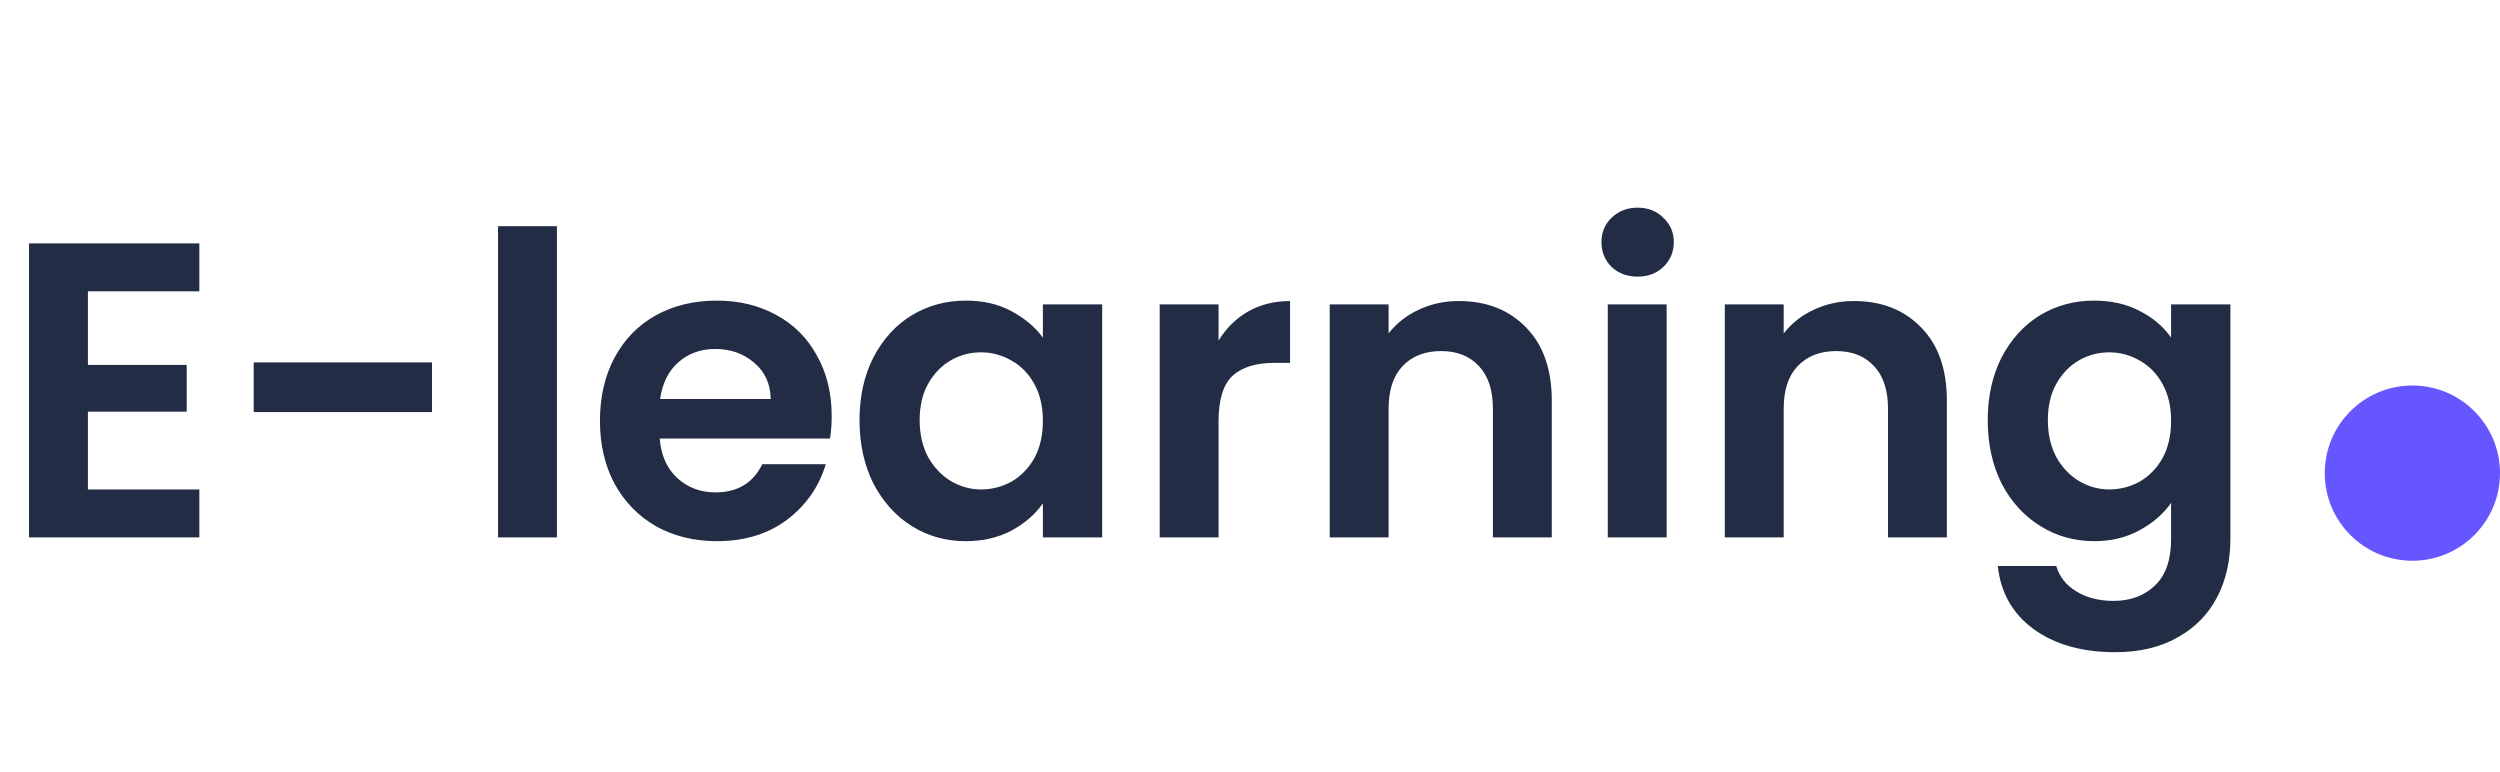
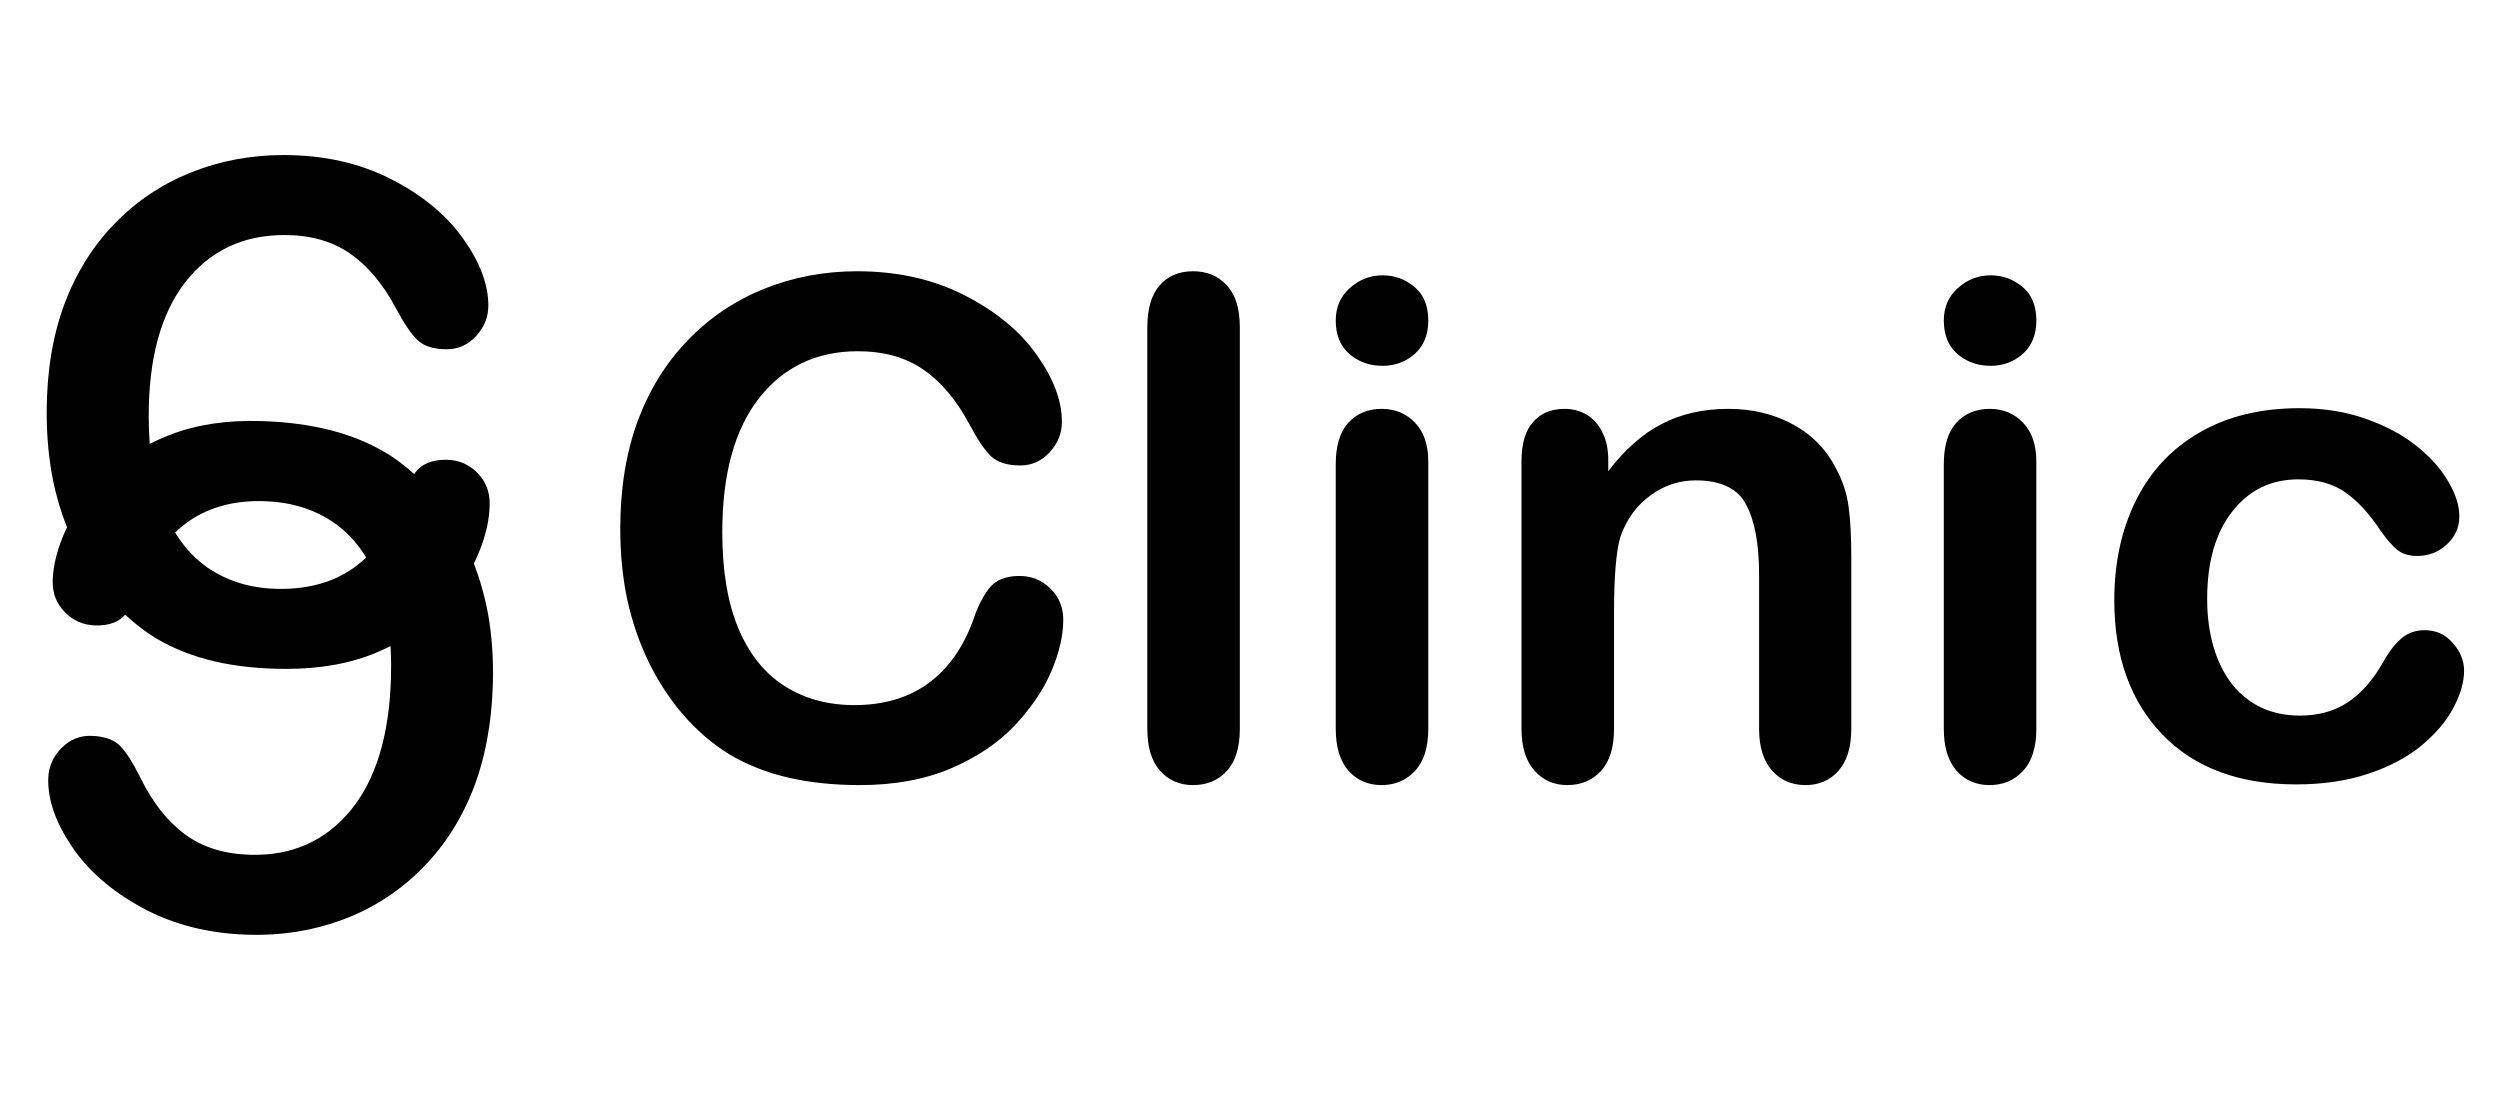
- <svg xmlns="http://www.w3.org/2000/svg" width="214" height="66" viewBox="0 0 214 66" fill="none">
-   <path d="M7.524 24.94V31.24H15.984V35.236H7.524V41.896H17.064V46H2.484V20.836H17.064V24.94H7.524ZM36.98 31.024V35.272H21.716V31.024H36.98ZM47.672 19.36V46H42.632V19.36H47.672ZM71.192 35.596C71.192 36.316 71.144 36.964 71.048 37.54H56.468C56.588 38.98 57.092 40.108 57.98 40.924C58.868 41.74 59.96 42.148 61.256 42.148C63.128 42.148 64.46 41.344 65.252 39.736H70.688C70.112 41.656 69.008 43.24 67.376 44.488C65.744 45.712 63.74 46.324 61.364 46.324C59.444 46.324 57.716 45.904 56.18 45.064C54.668 44.2 53.48 42.988 52.616 41.428C51.776 39.868 51.356 38.068 51.356 36.028C51.356 33.964 51.776 32.152 52.616 30.592C53.456 29.032 54.632 27.832 56.144 26.992C57.656 26.152 59.396 25.732 61.364 25.732C63.26 25.732 64.952 26.14 66.44 26.956C67.952 27.772 69.116 28.936 69.932 30.448C70.772 31.936 71.192 33.652 71.192 35.596ZM65.972 34.156C65.948 32.86 65.48 31.828 64.568 31.06C63.656 30.268 62.54 29.872 61.22 29.872C59.972 29.872 58.916 30.256 58.052 31.024C57.212 31.768 56.696 32.812 56.504 34.156H65.972ZM73.575 35.956C73.575 33.94 73.971 32.152 74.763 30.592C75.579 29.032 76.671 27.832 78.039 26.992C79.431 26.152 80.979 25.732 82.683 25.732C84.171 25.732 85.467 26.032 86.571 26.632C87.699 27.232 88.599 27.988 89.271 28.9V26.056H94.347V46H89.271V43.084C88.623 44.02 87.723 44.8 86.571 45.424C85.443 46.024 84.135 46.324 82.647 46.324C80.967 46.324 79.431 45.892 78.039 45.028C76.671 44.164 75.579 42.952 74.763 41.392C73.971 39.808 73.575 37.996 73.575 35.956ZM89.271 36.028C89.271 34.804 89.031 33.76 88.551 32.896C88.071 32.008 87.423 31.336 86.607 30.88C85.791 30.4 84.915 30.16 83.979 30.16C83.043 30.16 82.179 30.388 81.387 30.844C80.595 31.3 79.947 31.972 79.443 32.86C78.963 33.724 78.723 34.756 78.723 35.956C78.723 37.156 78.963 38.212 79.443 39.124C79.947 40.012 80.595 40.696 81.387 41.176C82.203 41.656 83.067 41.896 83.979 41.896C84.915 41.896 85.791 41.668 86.607 41.212C87.423 40.732 88.071 40.06 88.551 39.196C89.031 38.308 89.271 37.252 89.271 36.028ZM104.309 29.152C104.957 28.096 105.797 27.268 106.829 26.668C107.885 26.068 109.085 25.768 110.429 25.768V31.06H109.097C107.513 31.06 106.313 31.432 105.497 32.176C104.705 32.92 104.309 34.216 104.309 36.064V46H99.269V26.056H104.309V29.152ZM124.876 25.768C127.252 25.768 129.172 26.524 130.636 28.036C132.1 29.524 132.832 31.612 132.832 34.3V46H127.792V34.984C127.792 33.4 127.396 32.188 126.604 31.348C125.812 30.484 124.732 30.052 123.364 30.052C121.972 30.052 120.868 30.484 120.052 31.348C119.26 32.188 118.864 33.4 118.864 34.984V46H113.824V26.056H118.864V28.54C119.536 27.676 120.388 27.004 121.42 26.524C122.476 26.02 123.628 25.768 124.876 25.768ZM140.181 23.68C139.293 23.68 138.549 23.404 137.949 22.852C137.373 22.276 137.085 21.568 137.085 20.728C137.085 19.888 137.373 19.192 137.949 18.64C138.549 18.064 139.293 17.776 140.181 17.776C141.069 17.776 141.801 18.064 142.377 18.64C142.977 19.192 143.277 19.888 143.277 20.728C143.277 21.568 142.977 22.276 142.377 22.852C141.801 23.404 141.069 23.68 140.181 23.68ZM142.665 26.056V46H137.625V26.056H142.665ZM158.696 25.768C161.072 25.768 162.992 26.524 164.456 28.036C165.92 29.524 166.652 31.612 166.652 34.3V46H161.612V34.984C161.612 33.4 161.216 32.188 160.424 31.348C159.632 30.484 158.552 30.052 157.184 30.052C155.792 30.052 154.688 30.484 153.872 31.348C153.08 32.188 152.684 33.4 152.684 34.984V46H147.644V26.056H152.684V28.54C153.356 27.676 154.208 27.004 155.24 26.524C156.296 26.02 157.448 25.768 158.696 25.768ZM179.257 25.732C180.745 25.732 182.053 26.032 183.181 26.632C184.309 27.208 185.197 27.964 185.845 28.9V26.056H190.921V46.144C190.921 47.992 190.549 49.636 189.805 51.076C189.061 52.54 187.945 53.692 186.457 54.532C184.969 55.396 183.169 55.828 181.057 55.828C178.225 55.828 175.897 55.168 174.073 53.848C172.273 52.528 171.253 50.728 171.013 48.448H176.017C176.281 49.36 176.845 50.08 177.709 50.608C178.597 51.16 179.665 51.436 180.913 51.436C182.377 51.436 183.565 50.992 184.477 50.104C185.389 49.24 185.845 47.92 185.845 46.144V43.048C185.197 43.984 184.297 44.764 183.145 45.388C182.017 46.012 180.721 46.324 179.257 46.324C177.577 46.324 176.041 45.892 174.649 45.028C173.257 44.164 172.153 42.952 171.337 41.392C170.545 39.808 170.149 37.996 170.149 35.956C170.149 33.94 170.545 32.152 171.337 30.592C172.153 29.032 173.245 27.832 174.613 26.992C176.005 26.152 177.553 25.732 179.257 25.732ZM185.845 36.028C185.845 34.804 185.605 33.76 185.125 32.896C184.645 32.008 183.997 31.336 183.181 30.88C182.365 30.4 181.489 30.16 180.553 30.16C179.617 30.16 178.753 30.388 177.961 30.844C177.169 31.3 176.521 31.972 176.017 32.86C175.537 33.724 175.297 34.756 175.297 35.956C175.297 37.156 175.537 38.212 176.017 39.124C176.521 40.012 177.169 40.696 177.961 41.176C178.777 41.656 179.641 41.896 180.553 41.896C181.489 41.896 182.365 41.668 183.181 41.212C183.997 40.732 184.645 40.06 185.125 39.196C185.605 38.308 185.845 37.252 185.845 36.028Z" fill="#222C44" />
-   <circle cx="206.5" cy="40.5" r="7.5" fill="#6556FF" />
+ <svg xmlns="http://www.w3.org/2000/svg" width="461" height="202" viewBox="0 0 461 202" fill="none">
+   <path d="M196.063 114.269C196.063 117.186 195.334 120.352 193.876 123.769C192.459 127.144 190.209 130.477 187.126 133.769C184.043 137.019 180.105 139.665 175.313 141.707C170.522 143.748 164.938 144.769 158.563 144.769C153.73 144.769 149.334 144.311 145.376 143.394C141.418 142.477 137.813 141.061 134.563 139.144C131.355 137.186 128.397 134.623 125.688 131.457C123.272 128.582 121.209 125.373 119.501 121.832C117.793 118.248 116.501 114.436 115.626 110.394C114.793 106.352 114.376 102.061 114.376 97.519C114.376 90.144 115.438 83.54 117.563 77.707C119.73 71.873 122.813 66.894 126.813 62.769C130.813 58.602 135.501 55.436 140.876 53.269C146.251 51.102 151.98 50.019 158.063 50.019C165.48 50.019 172.084 51.498 177.876 54.457C183.668 57.415 188.105 61.082 191.188 65.457C194.272 69.79 195.813 73.894 195.813 77.769C195.813 79.894 195.063 81.769 193.563 83.394C192.063 85.019 190.251 85.832 188.126 85.832C185.751 85.832 183.959 85.269 182.751 84.144C181.584 83.019 180.272 81.082 178.813 78.332C176.397 73.79 173.543 70.394 170.251 68.144C167.001 65.894 162.98 64.769 158.188 64.769C150.563 64.769 144.48 67.665 139.938 73.457C135.438 79.248 133.188 87.478 133.188 98.144C133.188 105.269 134.188 111.207 136.188 115.957C138.188 120.665 141.022 124.186 144.688 126.519C148.355 128.852 152.647 130.019 157.563 130.019C162.897 130.019 167.397 128.707 171.063 126.082C174.772 123.415 177.563 119.519 179.438 114.394C180.23 111.977 181.209 110.019 182.376 108.519C183.543 106.977 185.418 106.207 188.001 106.207C190.209 106.207 192.105 106.977 193.688 108.519C195.272 110.061 196.063 111.977 196.063 114.269ZM211.563 134.394V60.394C211.563 56.977 212.313 54.394 213.813 52.644C215.355 50.894 217.418 50.019 220.001 50.019C222.584 50.019 224.668 50.894 226.251 52.644C227.834 54.352 228.626 56.936 228.626 60.394V134.394C228.626 137.852 227.813 140.457 226.188 142.207C224.605 143.915 222.543 144.769 220.001 144.769C217.501 144.769 215.459 143.873 213.876 142.082C212.334 140.29 211.563 137.727 211.563 134.394ZM263.376 85.082V134.394C263.376 137.811 262.563 140.394 260.938 142.144C259.313 143.894 257.251 144.769 254.751 144.769C252.251 144.769 250.209 143.873 248.626 142.082C247.084 140.29 246.313 137.727 246.313 134.394V85.582C246.313 82.207 247.084 79.665 248.626 77.957C250.209 76.248 252.251 75.394 254.751 75.394C257.251 75.394 259.313 76.248 260.938 77.957C262.563 79.665 263.376 82.04 263.376 85.082ZM254.938 67.457C252.563 67.457 250.522 66.728 248.813 65.269C247.147 63.811 246.313 61.748 246.313 59.082C246.313 56.665 247.168 54.686 248.876 53.144C250.626 51.561 252.647 50.769 254.938 50.769C257.147 50.769 259.105 51.477 260.813 52.894C262.522 54.311 263.376 56.373 263.376 59.082C263.376 61.707 262.543 63.769 260.876 65.269C259.209 66.728 257.23 67.457 254.938 67.457ZM296.563 84.832V86.894C299.563 82.936 302.834 80.04 306.376 78.207C309.959 76.332 314.063 75.394 318.688 75.394C323.188 75.394 327.209 76.373 330.751 78.332C334.293 80.29 336.938 83.061 338.688 86.644C339.813 88.728 340.543 90.978 340.876 93.394C341.209 95.811 341.376 98.894 341.376 102.644V134.394C341.376 137.811 340.584 140.394 339.001 142.144C337.459 143.894 335.438 144.769 332.938 144.769C330.397 144.769 328.334 143.873 326.751 142.082C325.168 140.29 324.376 137.727 324.376 134.394V105.957C324.376 100.332 323.584 96.04 322.001 93.082C320.459 90.082 317.355 88.582 312.688 88.582C309.647 88.582 306.876 89.498 304.376 91.332C301.876 93.123 300.043 95.603 298.876 98.769C298.043 101.311 297.626 106.061 297.626 113.019V134.394C297.626 137.852 296.813 140.457 295.188 142.207C293.605 143.915 291.543 144.769 289.001 144.769C286.543 144.769 284.522 143.873 282.938 142.082C281.355 140.29 280.563 137.727 280.563 134.394V85.082C280.563 81.832 281.272 79.415 282.688 77.832C284.105 76.207 286.043 75.394 288.501 75.394C290.001 75.394 291.355 75.748 292.563 76.457C293.772 77.165 294.73 78.228 295.438 79.644C296.188 81.061 296.563 82.79 296.563 84.832ZM375.501 85.082V134.394C375.501 137.811 374.688 140.394 373.063 142.144C371.438 143.894 369.376 144.769 366.876 144.769C364.376 144.769 362.334 143.873 360.751 142.082C359.209 140.29 358.438 137.727 358.438 134.394V85.582C358.438 82.207 359.209 79.665 360.751 77.957C362.334 76.248 364.376 75.394 366.876 75.394C369.376 75.394 371.438 76.248 373.063 77.957C374.688 79.665 375.501 82.04 375.501 85.082ZM367.063 67.457C364.688 67.457 362.647 66.728 360.938 65.269C359.272 63.811 358.438 61.748 358.438 59.082C358.438 56.665 359.293 54.686 361.001 53.144C362.751 51.561 364.772 50.769 367.063 50.769C369.272 50.769 371.23 51.477 372.938 52.894C374.647 54.311 375.501 56.373 375.501 59.082C375.501 61.707 374.668 63.769 373.001 65.269C371.334 66.728 369.355 67.457 367.063 67.457ZM454.376 123.644C454.376 125.769 453.73 128.04 452.438 130.457C451.188 132.873 449.251 135.186 446.626 137.394C444.043 139.561 440.772 141.311 436.813 142.644C432.855 143.977 428.397 144.644 423.438 144.644C412.897 144.644 404.668 141.582 398.751 135.457C392.834 129.29 389.876 121.04 389.876 110.707C389.876 103.707 391.23 97.519 393.938 92.144C396.647 86.769 400.563 82.623 405.688 79.707C410.813 76.748 416.938 75.269 424.063 75.269C428.48 75.269 432.522 75.915 436.188 77.207C439.897 78.498 443.022 80.165 445.563 82.207C448.147 84.248 450.105 86.436 451.438 88.769C452.813 91.061 453.501 93.207 453.501 95.207C453.501 97.248 452.73 98.978 451.188 100.394C449.688 101.811 447.855 102.519 445.688 102.519C444.272 102.519 443.084 102.165 442.126 101.457C441.209 100.707 440.168 99.519 439.001 97.894C436.918 94.728 434.73 92.353 432.438 90.769C430.188 89.186 427.313 88.394 423.813 88.394C418.772 88.394 414.709 90.373 411.626 94.332C408.543 98.248 407.001 103.623 407.001 110.457C407.001 113.665 407.397 116.623 408.188 119.332C408.98 121.998 410.126 124.29 411.626 126.207C413.126 128.082 414.938 129.519 417.063 130.519C419.188 131.477 421.522 131.957 424.063 131.957C427.48 131.957 430.397 131.165 432.813 129.582C435.272 127.998 437.438 125.582 439.313 122.332C440.355 120.415 441.48 118.915 442.688 117.832C443.897 116.748 445.376 116.207 447.126 116.207C449.209 116.207 450.938 116.998 452.313 118.582C453.688 120.165 454.376 121.852 454.376 123.644Z" fill="black" />
+   <path d="M90.297 92.842C90.297 95.759 89.568 98.925 88.11 102.342C86.693 105.717 84.443 109.05 81.36 112.342C78.276 115.592 74.339 118.238 69.547 120.28C64.755 122.321 59.172 123.342 52.797 123.342C47.964 123.342 43.568 122.884 39.61 121.967C35.651 121.05 32.047 119.634 28.797 117.717C25.589 115.759 22.63 113.196 19.922 110.03C17.505 107.155 15.443 103.946 13.735 100.405C12.026 96.821 10.735 93.009 9.86 88.967C9.026 84.925 8.61 80.634 8.61 76.092C8.61 68.717 9.672 62.113 11.797 56.28C13.964 50.446 17.047 45.467 21.047 41.342C25.047 37.175 29.735 34.009 35.11 31.842C40.485 29.675 46.214 28.592 52.297 28.592C59.714 28.592 66.318 30.071 72.11 33.03C77.901 35.988 82.339 39.655 85.422 44.03C88.505 48.363 90.047 52.467 90.047 56.342C90.047 58.467 89.297 60.342 87.797 61.967C86.297 63.592 84.485 64.405 82.36 64.405C79.985 64.405 78.193 63.842 76.985 62.717C75.818 61.592 74.505 59.655 73.047 56.905C70.63 52.363 67.776 48.967 64.485 46.717C61.235 44.467 57.214 43.342 52.422 43.342C44.797 43.342 38.714 46.238 34.172 52.03C29.672 57.821 27.422 66.05 27.422 76.717C27.422 83.842 28.422 89.78 30.422 94.53C32.422 99.238 35.255 102.759 38.922 105.092C42.589 107.425 46.88 108.592 51.797 108.592C57.13 108.592 61.63 107.28 65.297 104.655C69.005 101.988 71.797 98.092 73.672 92.967C74.464 90.55 75.443 88.592 76.61 87.092C77.776 85.55 79.651 84.78 82.235 84.78C84.443 84.78 86.339 85.55 87.922 87.092C89.505 88.634 90.297 90.55 90.297 92.842Z" fill="black" />
+   <path d="M9.718 107.032C9.804 104.116 10.625 100.972 12.183 97.6C13.698 94.268 16.045 91.002 19.223 87.802C22.4 84.644 26.414 82.114 31.263 80.214C36.112 78.313 41.723 77.456 48.096 77.643C52.927 77.785 57.307 78.371 61.237 79.404C65.167 80.436 68.728 81.957 71.921 83.969C75.07 86.02 77.952 88.668 80.567 91.913C82.898 94.857 84.866 98.124 86.469 101.715C88.072 105.346 89.252 109.195 90.008 113.261C90.722 117.325 91.013 121.627 90.88 126.167C90.664 133.539 89.409 140.109 87.114 145.877C84.777 151.645 81.55 156.532 77.43 160.538C73.31 164.585 68.532 167.613 63.096 169.622C57.66 171.63 51.901 172.545 45.821 172.367C38.407 172.15 31.849 170.478 26.146 167.351C20.444 164.225 16.116 160.43 13.162 155.966C10.207 151.544 8.786 147.397 8.899 143.523C8.962 141.399 9.766 139.547 11.313 137.967C12.86 136.386 14.696 135.627 16.82 135.69C19.194 135.759 20.968 136.374 22.143 137.534C23.276 138.692 24.531 140.668 25.909 143.459C28.191 148.07 30.945 151.547 34.169 153.893C37.352 156.237 41.338 157.479 46.128 157.62C53.749 157.843 59.915 155.127 64.624 149.47C69.292 143.813 71.782 135.653 72.094 124.991C72.303 117.869 71.477 111.905 69.617 107.098C67.756 102.334 65.027 98.731 61.43 96.291C57.833 93.852 53.578 92.56 48.663 92.416C43.332 92.26 38.796 93.44 35.054 95.957C31.269 98.513 28.364 102.326 26.34 107.394C25.478 109.786 24.442 111.715 23.232 113.18C22.02 114.687 20.124 115.403 17.541 115.327C15.334 115.262 13.461 114.436 11.924 112.849C10.386 111.262 9.651 109.322 9.718 107.032Z" fill="black" />
</svg>
